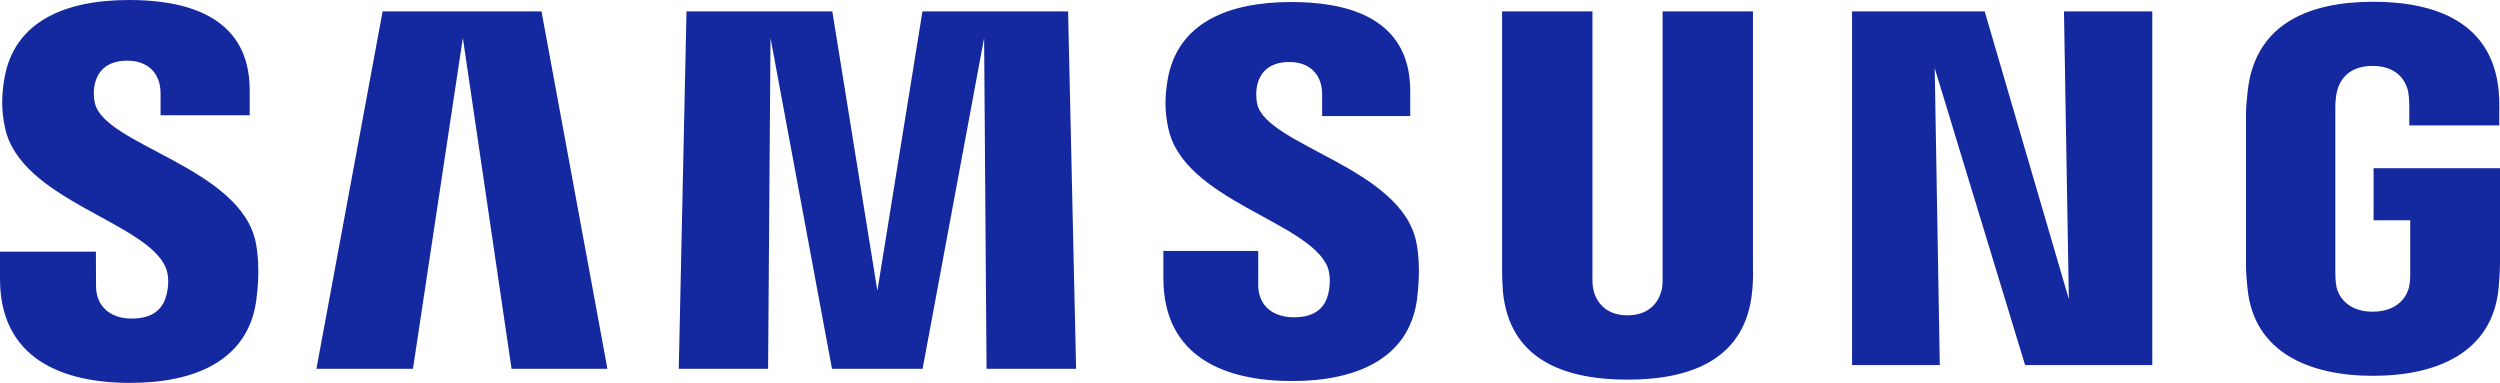
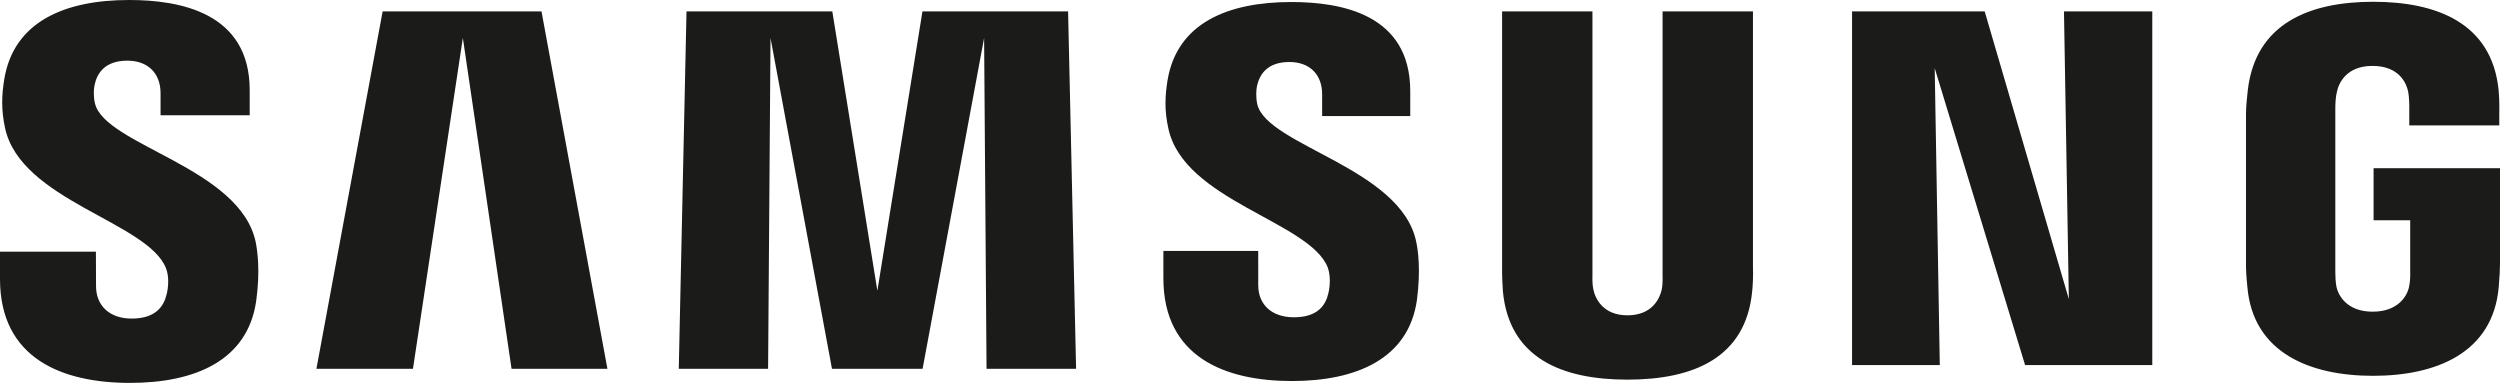
<svg xmlns="http://www.w3.org/2000/svg" viewBox="0 0 7051.402 1080" width="7051.402" height="1080">
  <defs>
    <clipPath id="c" clipPathUnits="userSpaceOnUse">
      <path d="M 0,166.885 H 628.238 V 0 H 0 Z" />
    </clipPath>
  </defs>
  <g transform="matrix(12.94405,0,0,-12.94405,-540.0362,1620.023)">
    <g clip-path="url(#c)">
      <g transform="translate(558.9328,88.5098)">
-         <path fill="#1428a0" d="m 0,0 v -11.358 h 7.982 v -11.269 c 0.025,-1.007 -0.03,-2.093 -0.203,-2.962 -0.317,-2.102 -2.314,-5.681 -7.98,-5.681 -5.632,0 -7.593,3.579 -7.933,5.681 -0.143,0.869 -0.204,1.955 -0.204,2.962 v 35.593 c 0,1.259 0.085,2.637 0.352,3.68 0.387,1.897 2.068,5.638 7.743,5.638 5.957,0 7.444,-3.944 7.785,-5.638 0.224,-1.122 0.237,-3.004 0.237,-3.004 V 9.32 h 19.613 v 2.555 c 0,0 0.089,2.666 -0.149,5.154 C 25.769,31.638 13.732,36.26 -0.07,36.26 c -13.827,0 -25.62,-4.665 -27.338,-19.231 -0.155,-1.332 -0.392,-3.728 -0.392,-5.154 v -32.742 c 0,-1.426 0.046,-2.53 0.31,-5.136 1.28,-14.207 13.593,-19.243 27.365,-19.243 13.857,0 26.085,5.036 27.387,19.243 0.231,2.606 0.255,3.71 0.286,5.136 V 0 Z m -135.235,34.165 h -19.696 v -57.613 c 0.031,-1.004 0,-2.132 -0.173,-2.959 -0.411,-1.934 -2.05,-5.656 -7.484,-5.656 -5.364,0 -7.046,3.722 -7.426,5.656 -0.197,0.827 -0.222,1.955 -0.197,2.959 v 57.613 h -19.69 V -21.66 c -0.025,-1.439 0.088,-4.379 0.173,-5.149 1.359,-14.547 12.824,-19.27 27.14,-19.27 14.344,0 25.802,4.723 27.186,19.27 0.109,0.77 0.252,3.71 0.167,5.149 z m -180.97,0 -9.825,-60.876 -9.819,60.876 h -31.771 l -1.685,-77.878 h 19.464 l 0.527,72.094 13.392,-72.094 h 19.748 l 13.404,72.094 0.529,-72.094 h 19.513 l -1.742,77.878 z m -117.631,0 -14.426,-77.878 h 21.037 l 10.871,72.094 10.61,-72.094 h 20.891 l -14.366,77.878 z m 367.435,-62.701 -18.34,62.701 h -28.9 v -77.066 h 19.118 l -1.11,64.707 19.696,-64.707 h 27.717 v 77.066 h -19.243 z m -176.838,42.433 c -0.346,1.538 -0.246,3.172 -0.067,4.026 0.557,2.493 2.232,5.212 7.058,5.212 4.498,0 7.135,-2.804 7.135,-7.012 v -4.762 h 19.2 v 5.428 c 0,16.78 -15.044,19.416 -25.936,19.416 -13.718,0 -24.921,-4.522 -26.967,-17.148 -0.541,-3.436 -0.675,-6.486 0.186,-10.378 3.336,-15.743 30.743,-20.31 34.721,-30.266 0.702,-1.886 0.501,-4.291 0.143,-5.708 -0.596,-2.591 -2.339,-5.197 -7.506,-5.197 -4.846,0 -7.763,2.786 -7.763,6.985 l -0.006,7.474 h -20.666 v -5.941 c 0,-17.215 13.484,-22.409 28.007,-22.409 13.909,0 25.397,4.753 27.24,17.637 0.879,6.657 0.216,10.993 -0.137,12.626 -3.22,16.147 -32.431,21.004 -34.642,30.017 m -253.273,0.191 c -0.377,1.57 -0.289,3.227 -0.079,4.091 0.532,2.481 2.217,5.248 7.128,5.248 4.555,0 7.237,-2.831 7.237,-7.073 v -4.82 h 19.425 v 5.471 c 0,16.941 -15.274,19.641 -26.285,19.641 -13.833,0 -25.136,-4.592 -27.204,-17.309 -0.566,-3.491 -0.663,-6.562 0.155,-10.497 3.372,-15.922 31.05,-20.526 35.077,-30.601 0.754,-1.873 0.526,-4.278 0.152,-5.75 -0.639,-2.618 -2.396,-5.261 -7.606,-5.261 -4.865,0 -7.775,2.834 -7.775,7.091 l -0.027,7.494 h -20.898 v -5.955 c 0,-17.412 13.675,-22.648 28.311,-22.648 14.071,0 25.626,4.795 27.511,17.828 0.937,6.718 0.234,11.09 -0.082,12.748 -3.287,16.345 -32.823,21.186 -35.04,30.302" />
+         <path fill="#1b1b19" d="m 0,0 v -11.358 h 7.982 v -11.269 c 0.025,-1.007 -0.03,-2.093 -0.203,-2.962 -0.317,-2.102 -2.314,-5.681 -7.98,-5.681 -5.632,0 -7.593,3.579 -7.933,5.681 -0.143,0.869 -0.204,1.955 -0.204,2.962 v 35.593 c 0,1.259 0.085,2.637 0.352,3.68 0.387,1.897 2.068,5.638 7.743,5.638 5.957,0 7.444,-3.944 7.785,-5.638 0.224,-1.122 0.237,-3.004 0.237,-3.004 V 9.32 h 19.613 v 2.555 c 0,0 0.089,2.666 -0.149,5.154 C 25.769,31.638 13.732,36.26 -0.07,36.26 c -13.827,0 -25.62,-4.665 -27.338,-19.231 -0.155,-1.332 -0.392,-3.728 -0.392,-5.154 v -32.742 c 0,-1.426 0.046,-2.53 0.31,-5.136 1.28,-14.207 13.593,-19.243 27.365,-19.243 13.857,0 26.085,5.036 27.387,19.243 0.231,2.606 0.255,3.71 0.286,5.136 V 0 Z m -135.235,34.165 h -19.696 v -57.613 c 0.031,-1.004 0,-2.132 -0.173,-2.959 -0.411,-1.934 -2.05,-5.656 -7.484,-5.656 -5.364,0 -7.046,3.722 -7.426,5.656 -0.197,0.827 -0.222,1.955 -0.197,2.959 v 57.613 h -19.69 V -21.66 c -0.025,-1.439 0.088,-4.379 0.173,-5.149 1.359,-14.547 12.824,-19.27 27.14,-19.27 14.344,0 25.802,4.723 27.186,19.27 0.109,0.77 0.252,3.71 0.167,5.149 z m -180.97,0 -9.825,-60.876 -9.819,60.876 h -31.771 l -1.685,-77.878 h 19.464 l 0.527,72.094 13.392,-72.094 h 19.748 l 13.404,72.094 0.529,-72.094 h 19.513 l -1.742,77.878 z m -117.631,0 -14.426,-77.878 h 21.037 l 10.871,72.094 10.61,-72.094 h 20.891 l -14.366,77.878 z m 367.435,-62.701 -18.34,62.701 h -28.9 v -77.066 h 19.118 l -1.11,64.707 19.696,-64.707 h 27.717 v 77.066 h -19.243 z m -176.838,42.433 c -0.346,1.538 -0.246,3.172 -0.067,4.026 0.557,2.493 2.232,5.212 7.058,5.212 4.498,0 7.135,-2.804 7.135,-7.012 v -4.762 h 19.2 v 5.428 c 0,16.78 -15.044,19.416 -25.936,19.416 -13.718,0 -24.921,-4.522 -26.967,-17.148 -0.541,-3.436 -0.675,-6.486 0.186,-10.378 3.336,-15.743 30.743,-20.31 34.721,-30.266 0.702,-1.886 0.501,-4.291 0.143,-5.708 -0.596,-2.591 -2.339,-5.197 -7.506,-5.197 -4.846,0 -7.763,2.786 -7.763,6.985 l -0.006,7.474 h -20.666 v -5.941 c 0,-17.215 13.484,-22.409 28.007,-22.409 13.909,0 25.397,4.753 27.24,17.637 0.879,6.657 0.216,10.993 -0.137,12.626 -3.22,16.147 -32.431,21.004 -34.642,30.017 m -253.273,0.191 c -0.377,1.57 -0.289,3.227 -0.079,4.091 0.532,2.481 2.217,5.248 7.128,5.248 4.555,0 7.237,-2.831 7.237,-7.073 v -4.82 h 19.425 v 5.471 c 0,16.941 -15.274,19.641 -26.285,19.641 -13.833,0 -25.136,-4.592 -27.204,-17.309 -0.566,-3.491 -0.663,-6.562 0.155,-10.497 3.372,-15.922 31.05,-20.526 35.077,-30.601 0.754,-1.873 0.526,-4.278 0.152,-5.75 -0.639,-2.618 -2.396,-5.261 -7.606,-5.261 -4.865,0 -7.775,2.834 -7.775,7.091 l -0.027,7.494 h -20.898 v -5.955 c 0,-17.412 13.675,-22.648 28.311,-22.648 14.071,0 25.626,4.795 27.511,17.828 0.937,6.718 0.234,11.09 -0.082,12.748 -3.287,16.345 -32.823,21.186 -35.04,30.302" />
      </g>
    </g>
  </g>
</svg>
